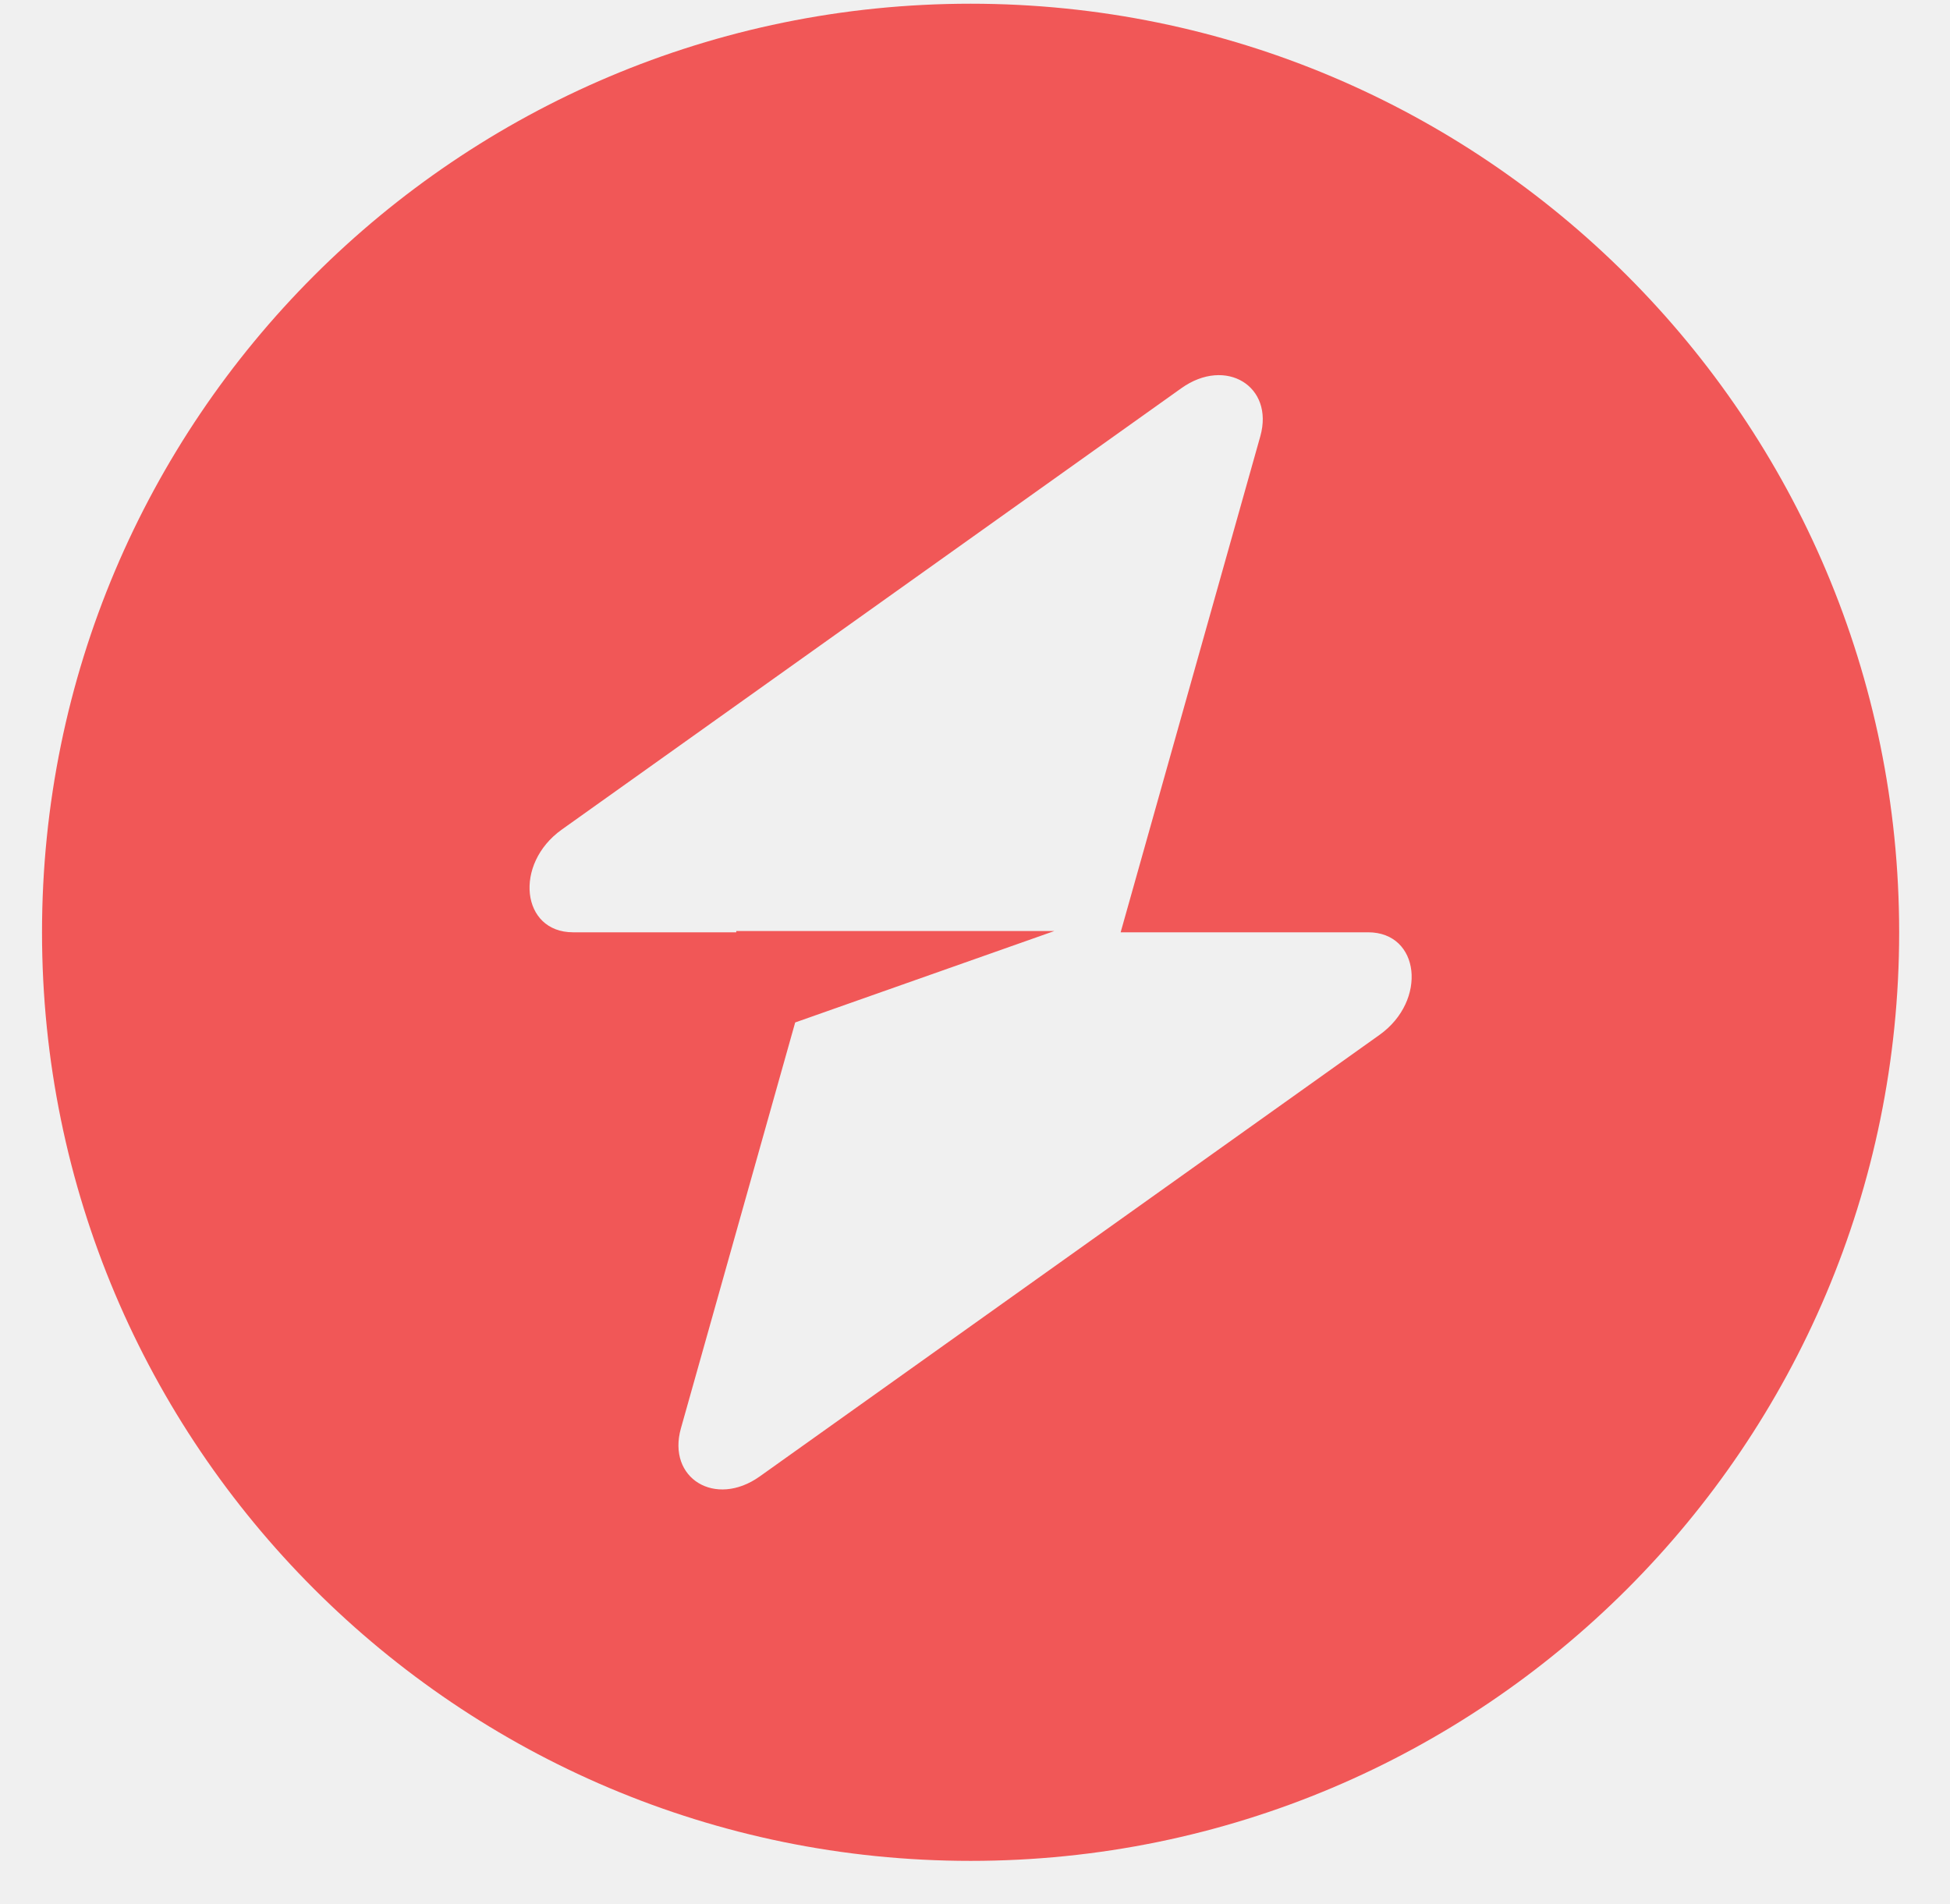
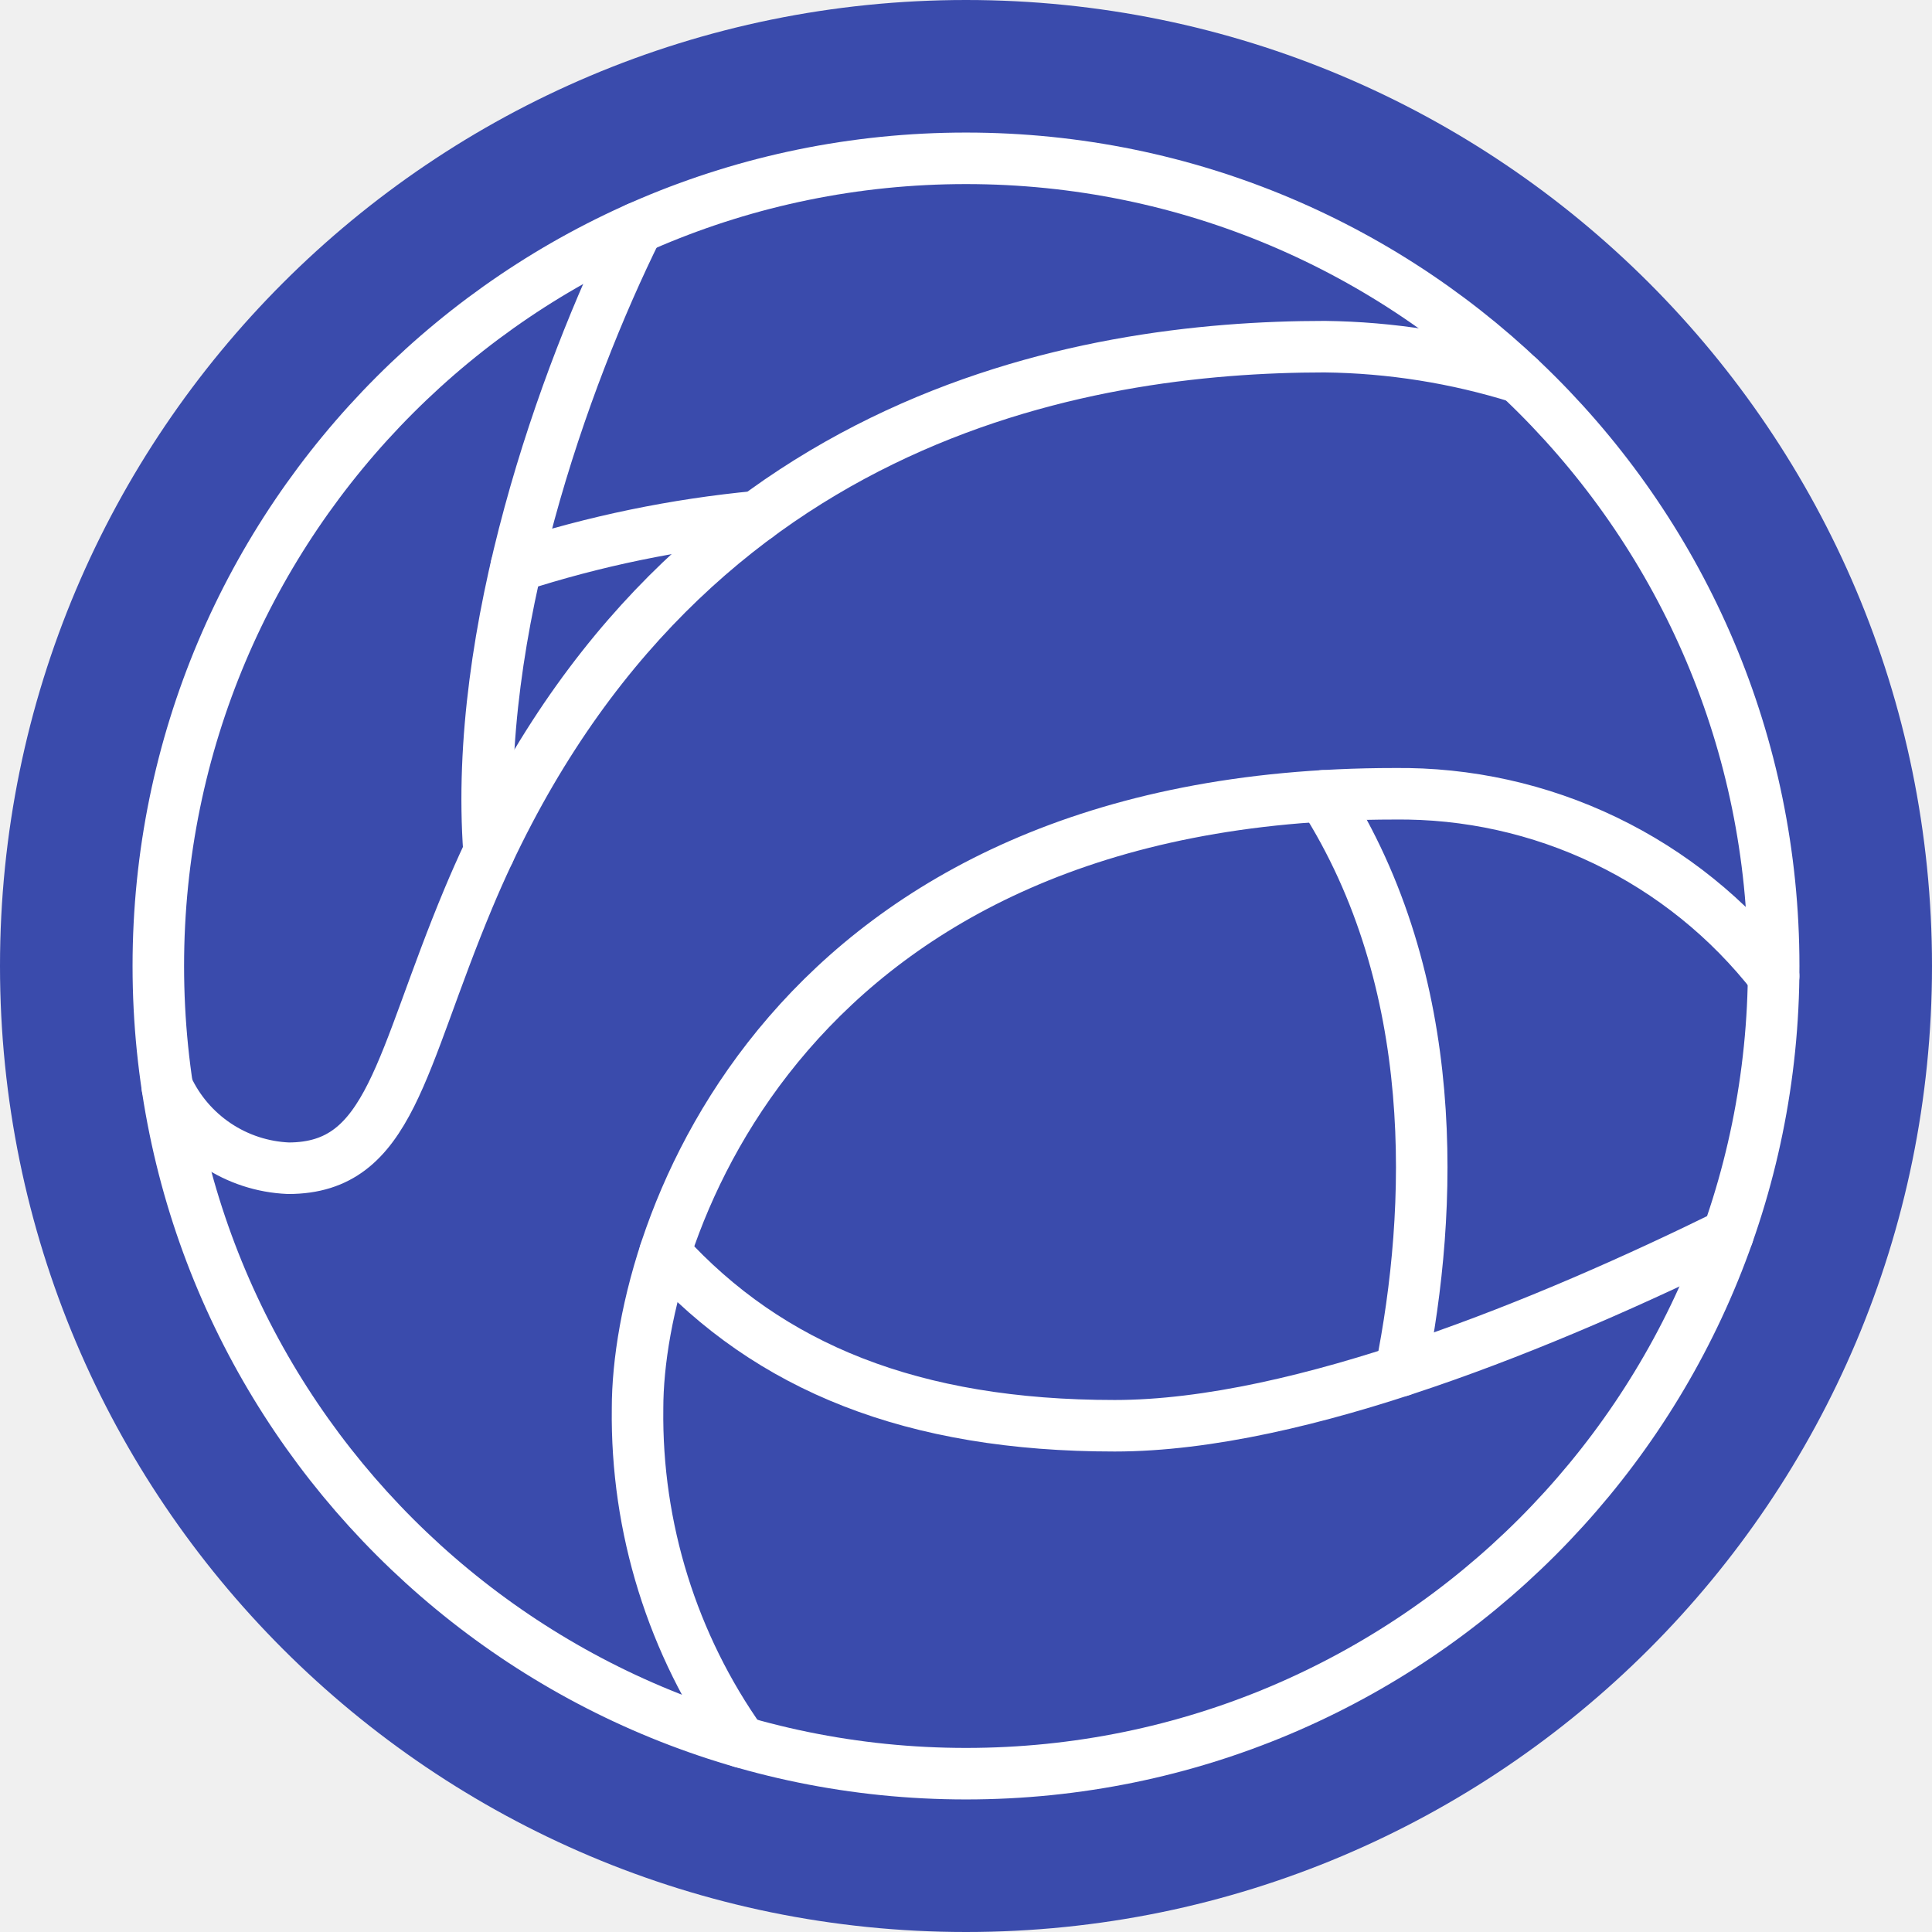
- <svg xmlns="http://www.w3.org/2000/svg" data-logo="logo" viewBox="0 0 42 41">
-   <g id="logogram" transform="     translate(0, 0)     rotate(0 20.5 20.5)        ">
-     <path fill-rule="evenodd" clip-rule="evenodd" d="M20.905 40.08C31.951 40.08 40.905 31.126 40.905 20.08C40.905 9.034 31.951 0.08 20.905 0.08C9.86 0.08 0.905 9.034 0.905 20.08C0.905 31.126 9.86 40.08 20.905 40.08ZM27.145 9.397C27.448 8.318 26.401 7.68 25.445 8.361L12.098 17.869C11.062 18.608 11.225 20.08 12.343 20.08H15.858V20.053H22.708L17.127 22.022L14.666 30.763C14.362 31.842 15.409 32.48 16.365 31.799L29.712 22.29C30.749 21.552 30.586 20.08 29.467 20.08H24.137L27.145 9.397Z" fill="#F15757" />
-   </g>
-   <g id="logotype" transform="" />
+ <svg xmlns="http://www.w3.org/2000/svg" width="300" height="300" viewBox="0 0 300 300" fill="none">
+   <circle cx="150" cy="150" r="150" fill="#3A4BAC" />
+   <path d="M150 275.417C219.266 275.417 275.417 219.266 275.417 150C275.417 80.734 219.266 24.584 150 24.584C80.734 24.584 24.583 80.734 24.583 150C24.583 219.266 80.734 275.417 150 275.417Z" stroke="white" stroke-width="8" stroke-linecap="round" stroke-linejoin="round" />
+   <path d="M115.144 270.506C104.412 255.38 98.759 237.237 98.999 218.691C98.999 190.724 122.305 123.258 216.511 123.258C227.847 123.117 239.063 125.601 249.28 130.515C259.497 135.429 268.438 142.64 275.405 151.585" stroke="white" stroke-width="8" stroke-linecap="round" stroke-linejoin="round" />
+   <path d="M25.99 168.825C27.663 172.446 30.303 175.536 33.618 177.755C36.933 179.973 40.796 181.235 44.782 181.402C60.728 181.402 62.018 165.09 72.749 139.451C104.192 64.332 168.181 53.831 205.716 53.831C215.962 53.951 226.136 55.568 235.914 58.631" stroke="white" stroke-width="8" stroke-linecap="round" stroke-linejoin="round" />
+   <path d="M103.249 194.52C119.45 212.33 141.691 221.39 173.088 221.39C201.985 221.39 240.893 205.207 268.31 191.714" stroke="white" stroke-width="8" stroke-linecap="round" stroke-linejoin="round" />
+   <path d="M98.999 35.391C87.456 58.708 73.444 98.206 75.939 132.278" stroke="white" stroke-width="8" stroke-linecap="round" stroke-linejoin="round" />
+   <path d="M205.41 123.584C223.881 152.481 222.549 187.817 217.515 212.859" stroke="white" stroke-width="8" stroke-linecap="round" stroke-linejoin="round" />
+   <path d="M80.159 87.944C92.304 84.013 104.842 81.423 117.55 80.218" stroke="white" stroke-width="8" stroke-linecap="round" stroke-linejoin="round" />
</svg>
